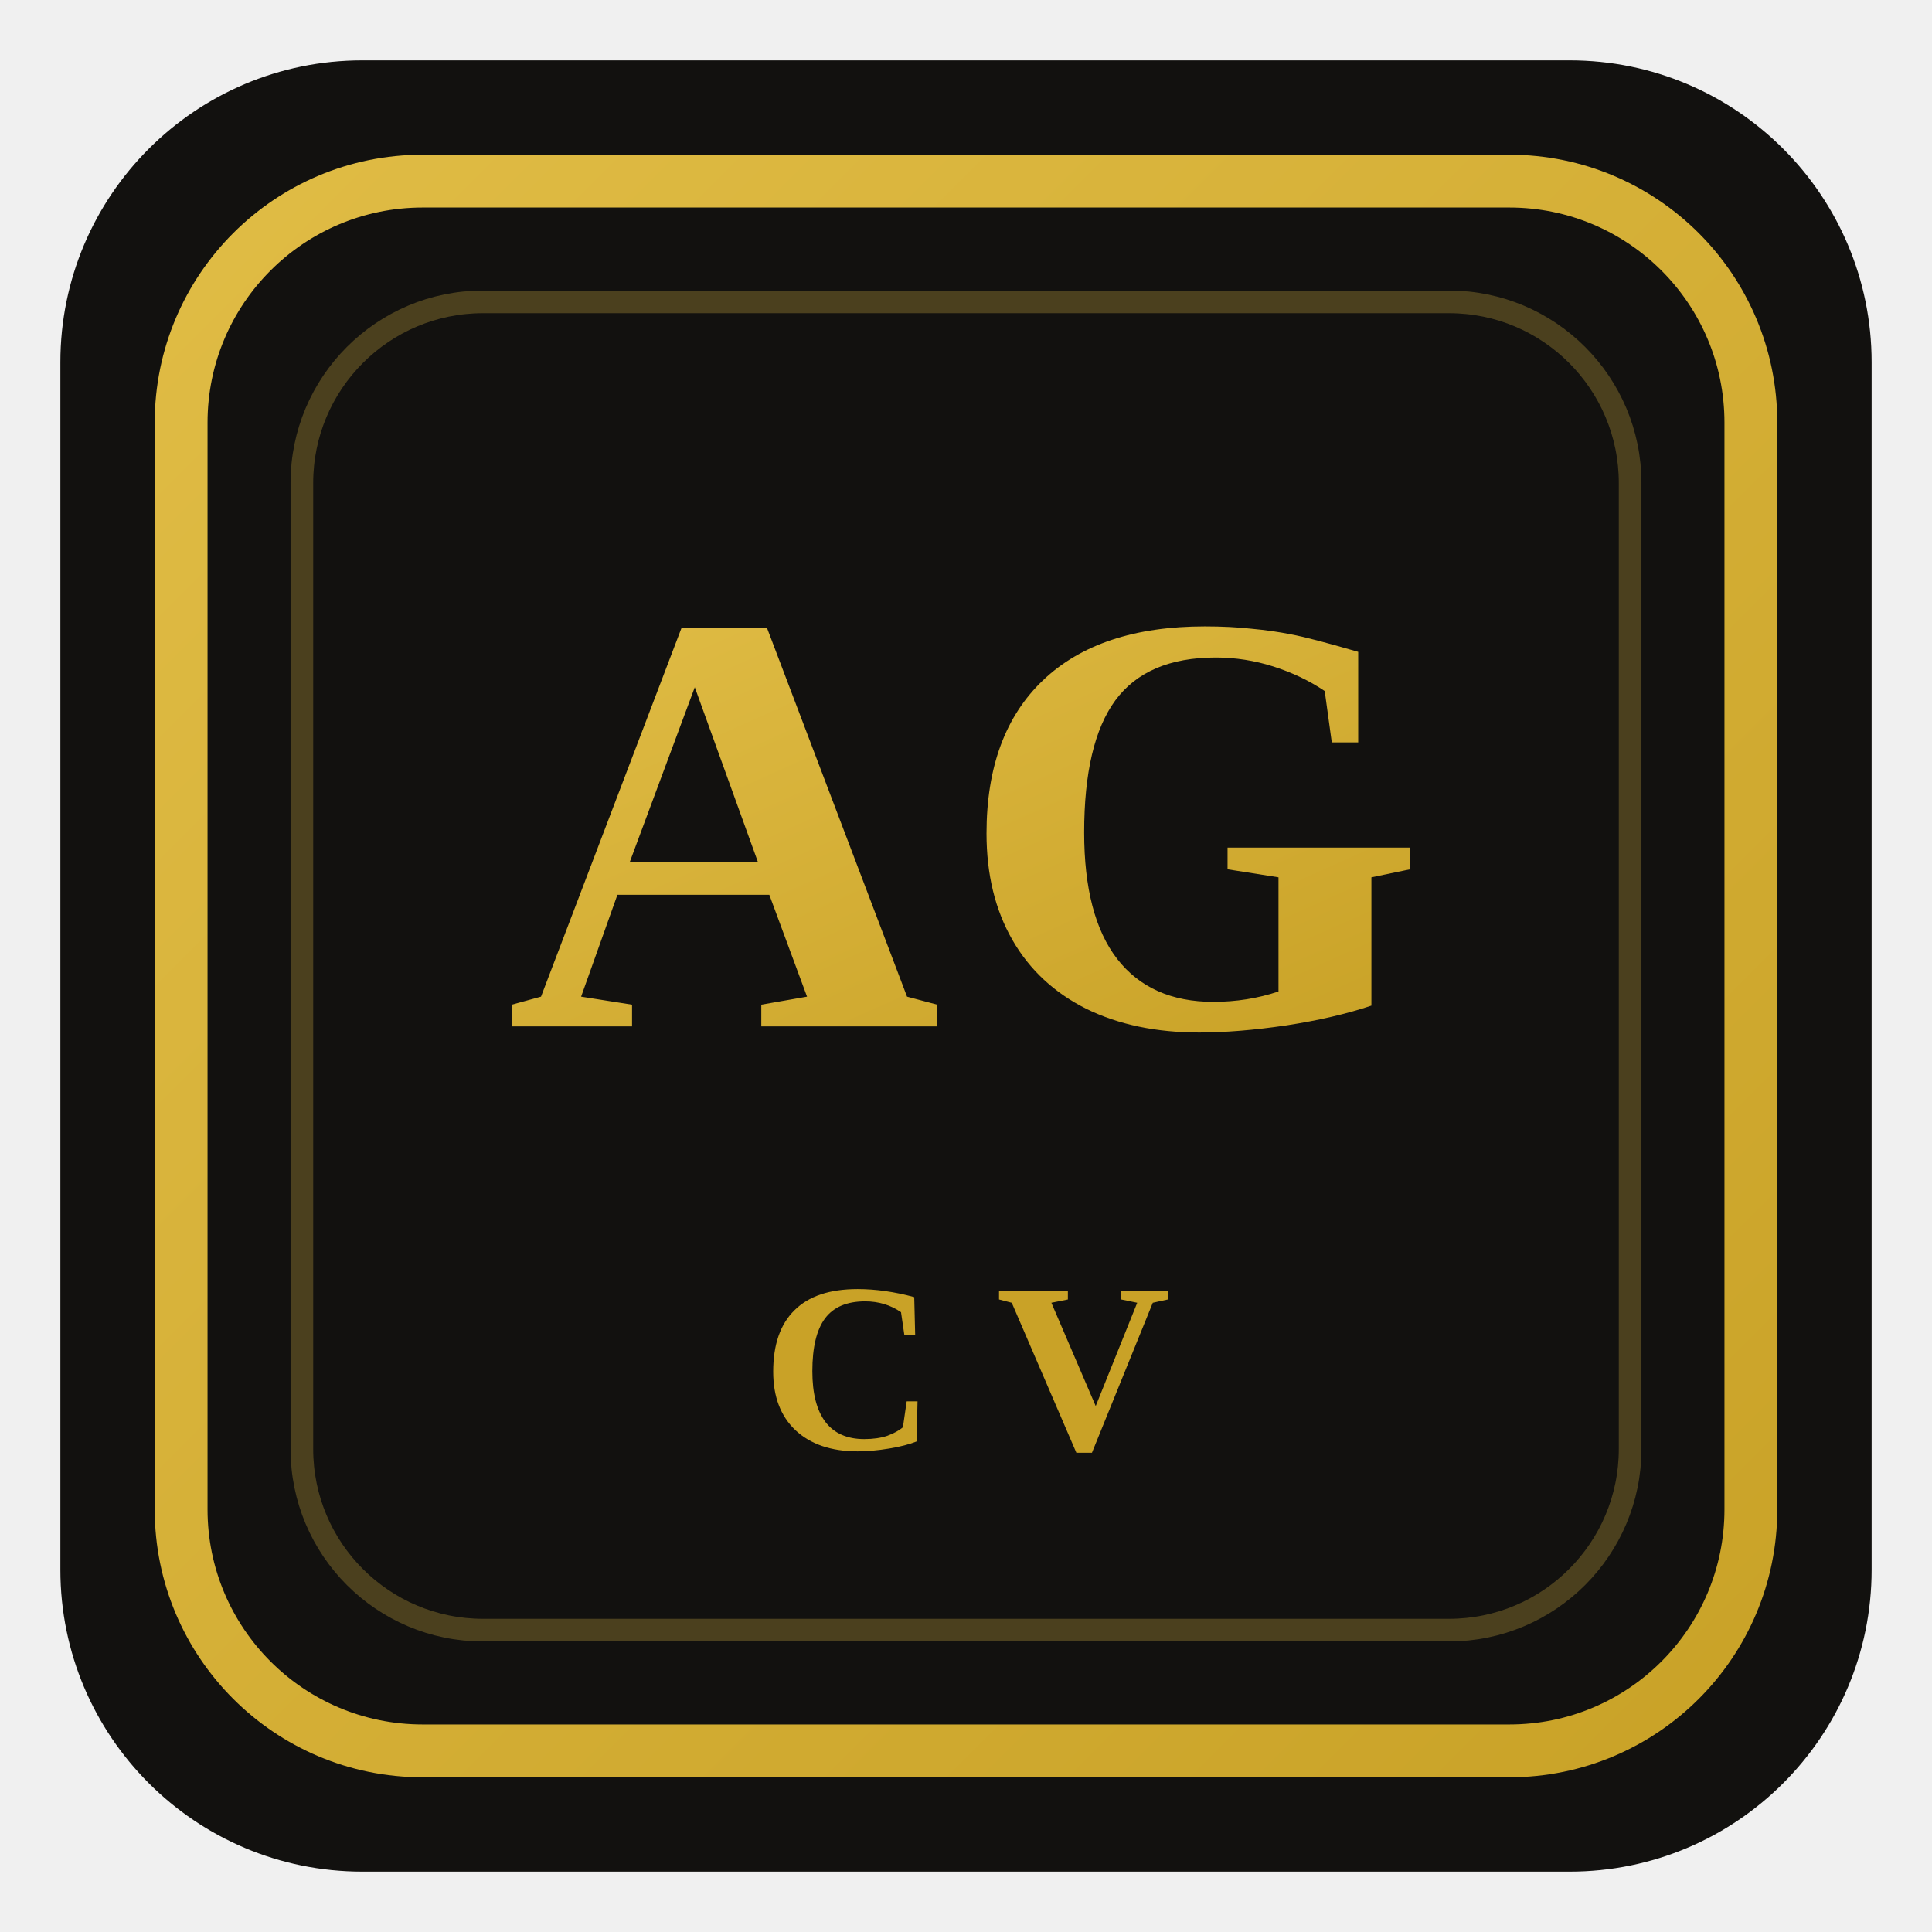
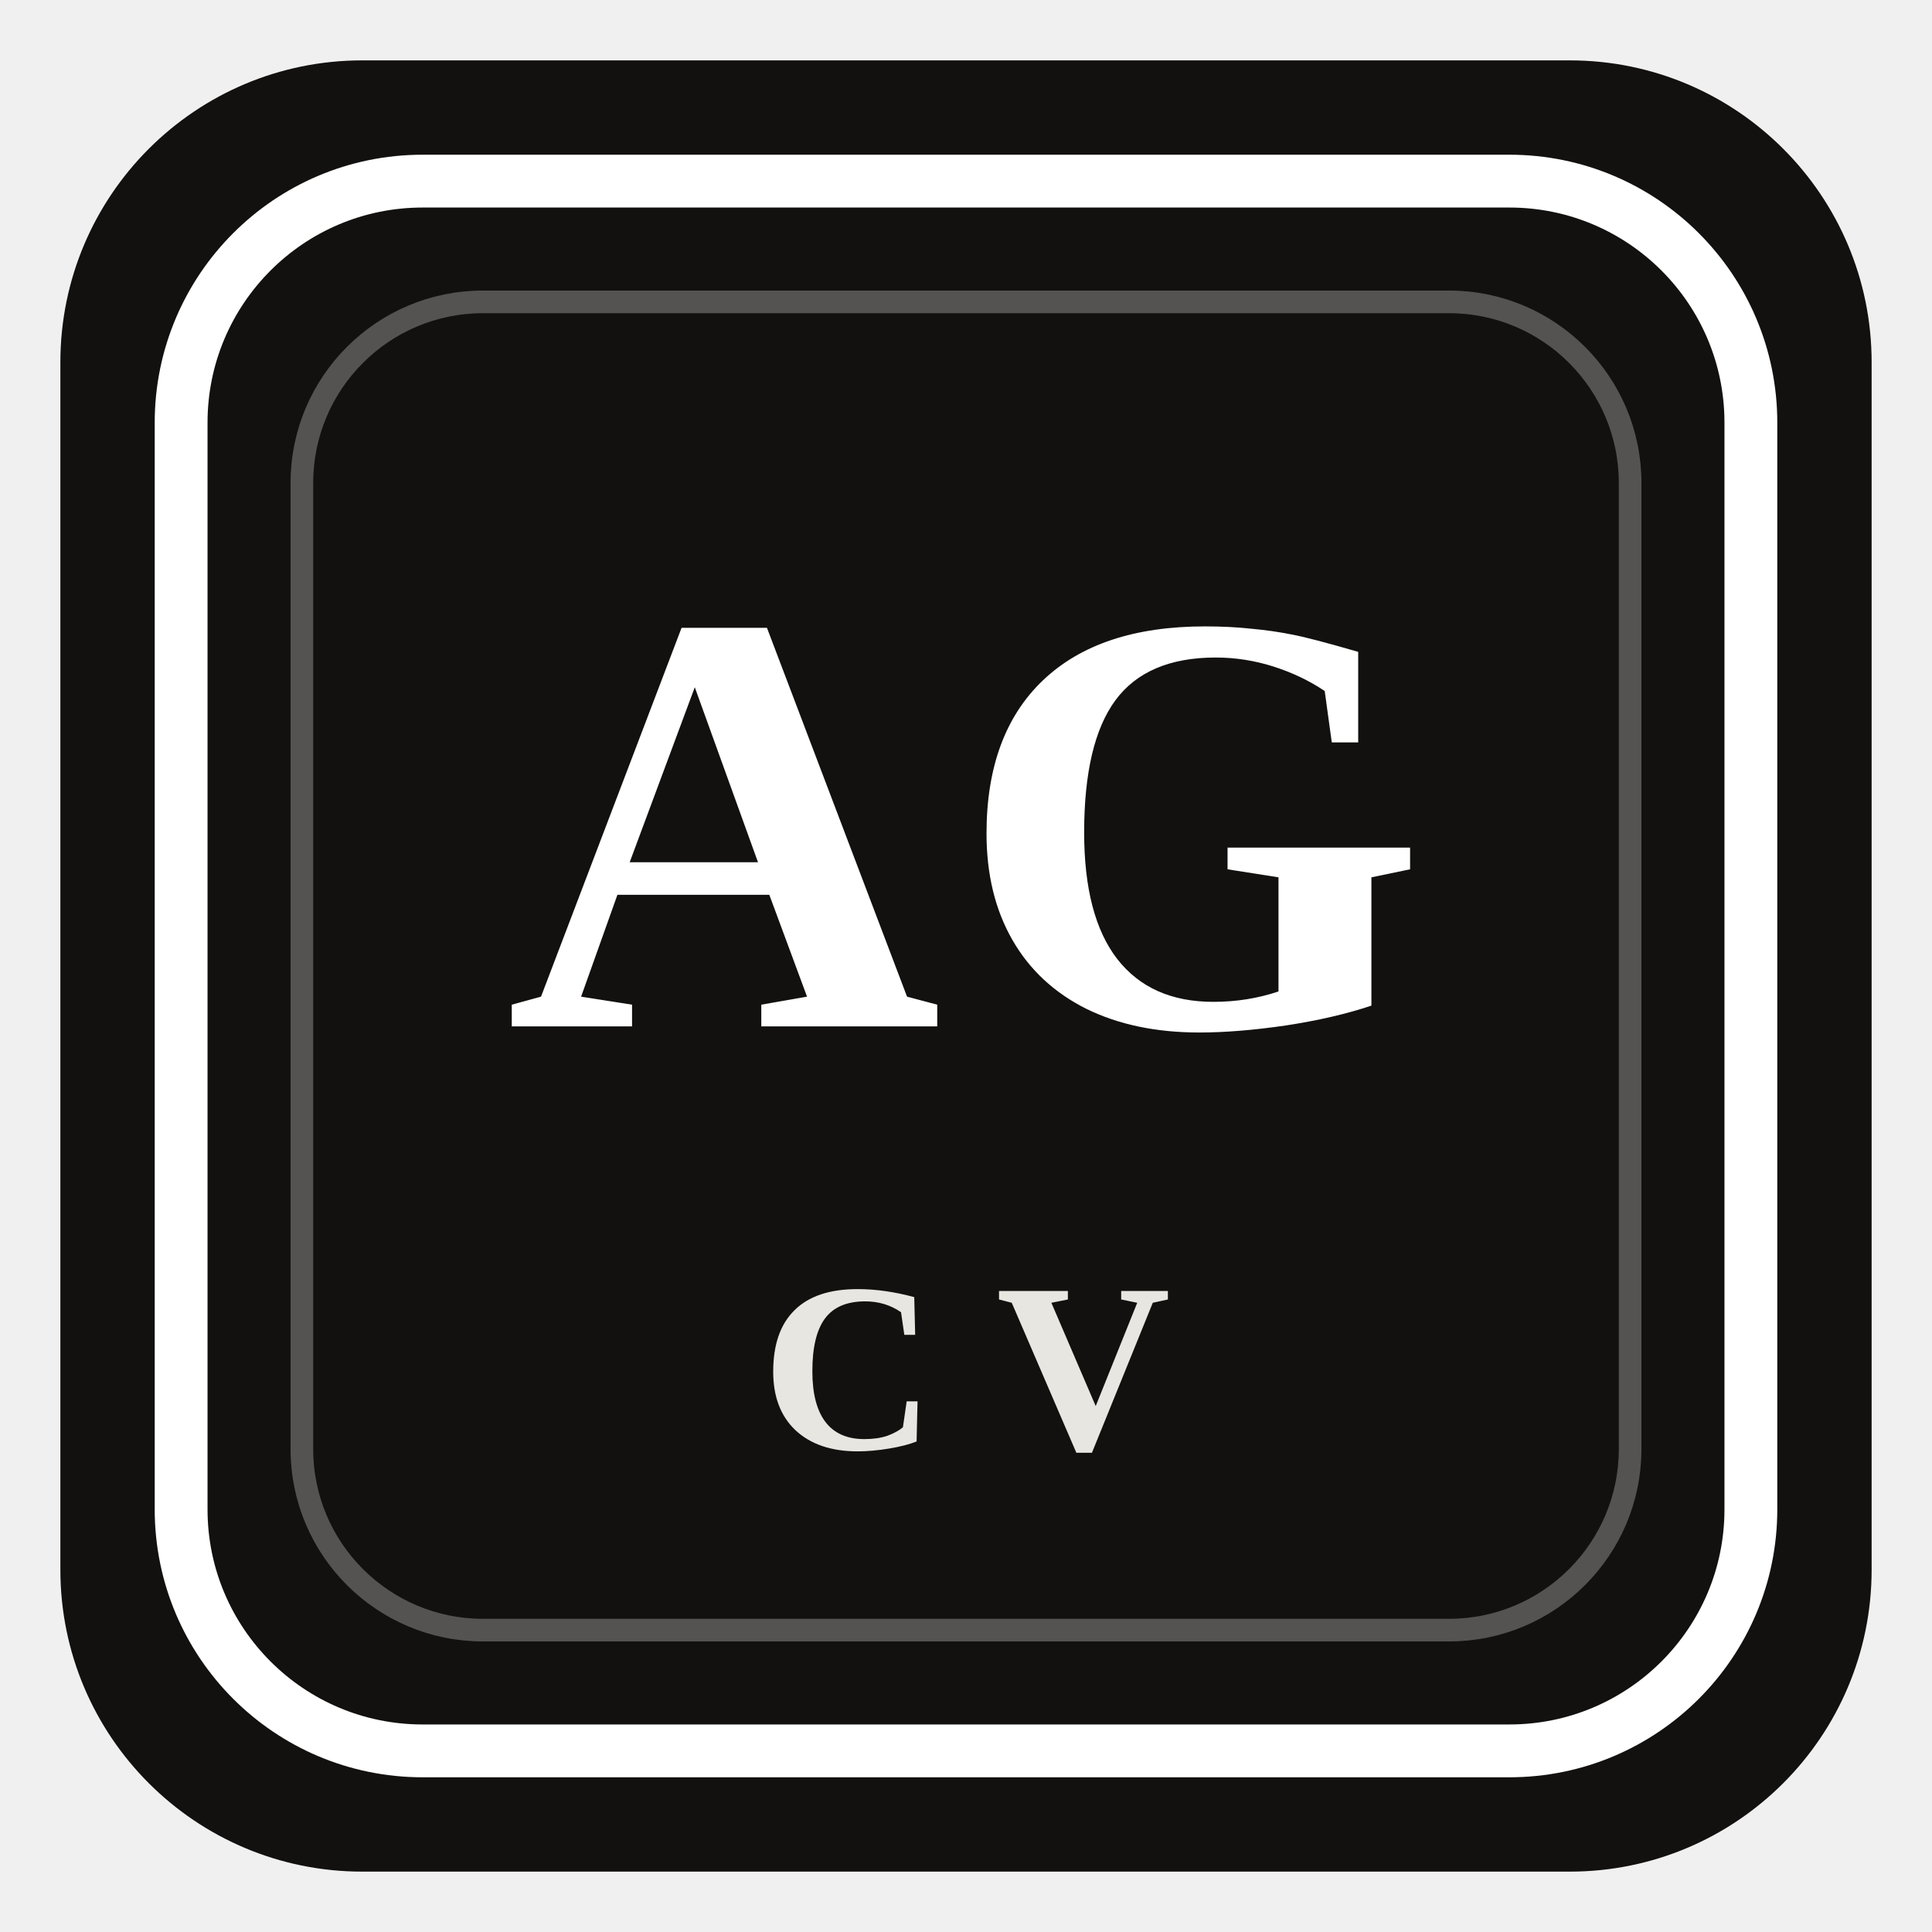
<svg xmlns="http://www.w3.org/2000/svg" viewBox="0 0 64 64" role="img" aria-label="Amira Gomaa CV">
-   <defs>
-     <linearGradient id="gold" x1="0" y1="0" x2="1" y2="1">
-       <stop offset="0%" stop-color="#e0bc45" />
-       <stop offset="100%" stop-color="#c9a227" />
-     </linearGradient>
-   </defs>
  <rect x="2" y="2" width="60" height="60" rx="10" fill="#12110f" />
-   <rect x="6" y="6" width="52" height="52" rx="8" fill="none" stroke="url(#gold)" stroke-width="1.75" />
-   <rect x="10" y="10" width="44" height="44" rx="6" fill="none" stroke="#e0bc45" stroke-opacity="0.28" stroke-width="0.75" />
-   <text x="32" y="34" text-anchor="middle" font-family="Georgia, 'Times New Roman', serif" font-size="20" font-weight="700" fill="url(#gold)" letter-spacing="0.5">AG</text>
-   <text x="32" y="48" text-anchor="middle" font-family="Georgia, 'Times New Roman', serif" font-size="8" font-weight="600" fill="#c9a227" letter-spacing="2">CV</text>
+   <rect x="6" y="6" width="52" height="52" rx="8" fill="none" stroke="#ffffff" stroke-width="1.75" />
+   <rect x="10" y="10" width="44" height="44" rx="6" fill="none" stroke="#ffffff" stroke-opacity="0.28" stroke-width="0.75" />
+   <text x="32" y="34" text-anchor="middle" font-family="Georgia, 'Times New Roman', serif" font-size="20" font-weight="700" fill="#ffffff" letter-spacing="0.5">AG</text>
+   <text x="32" y="48" text-anchor="middle" font-family="Georgia, 'Times New Roman', serif" font-size="8" font-weight="600" fill="#e8e6e1" letter-spacing="2">CV</text>
</svg>
